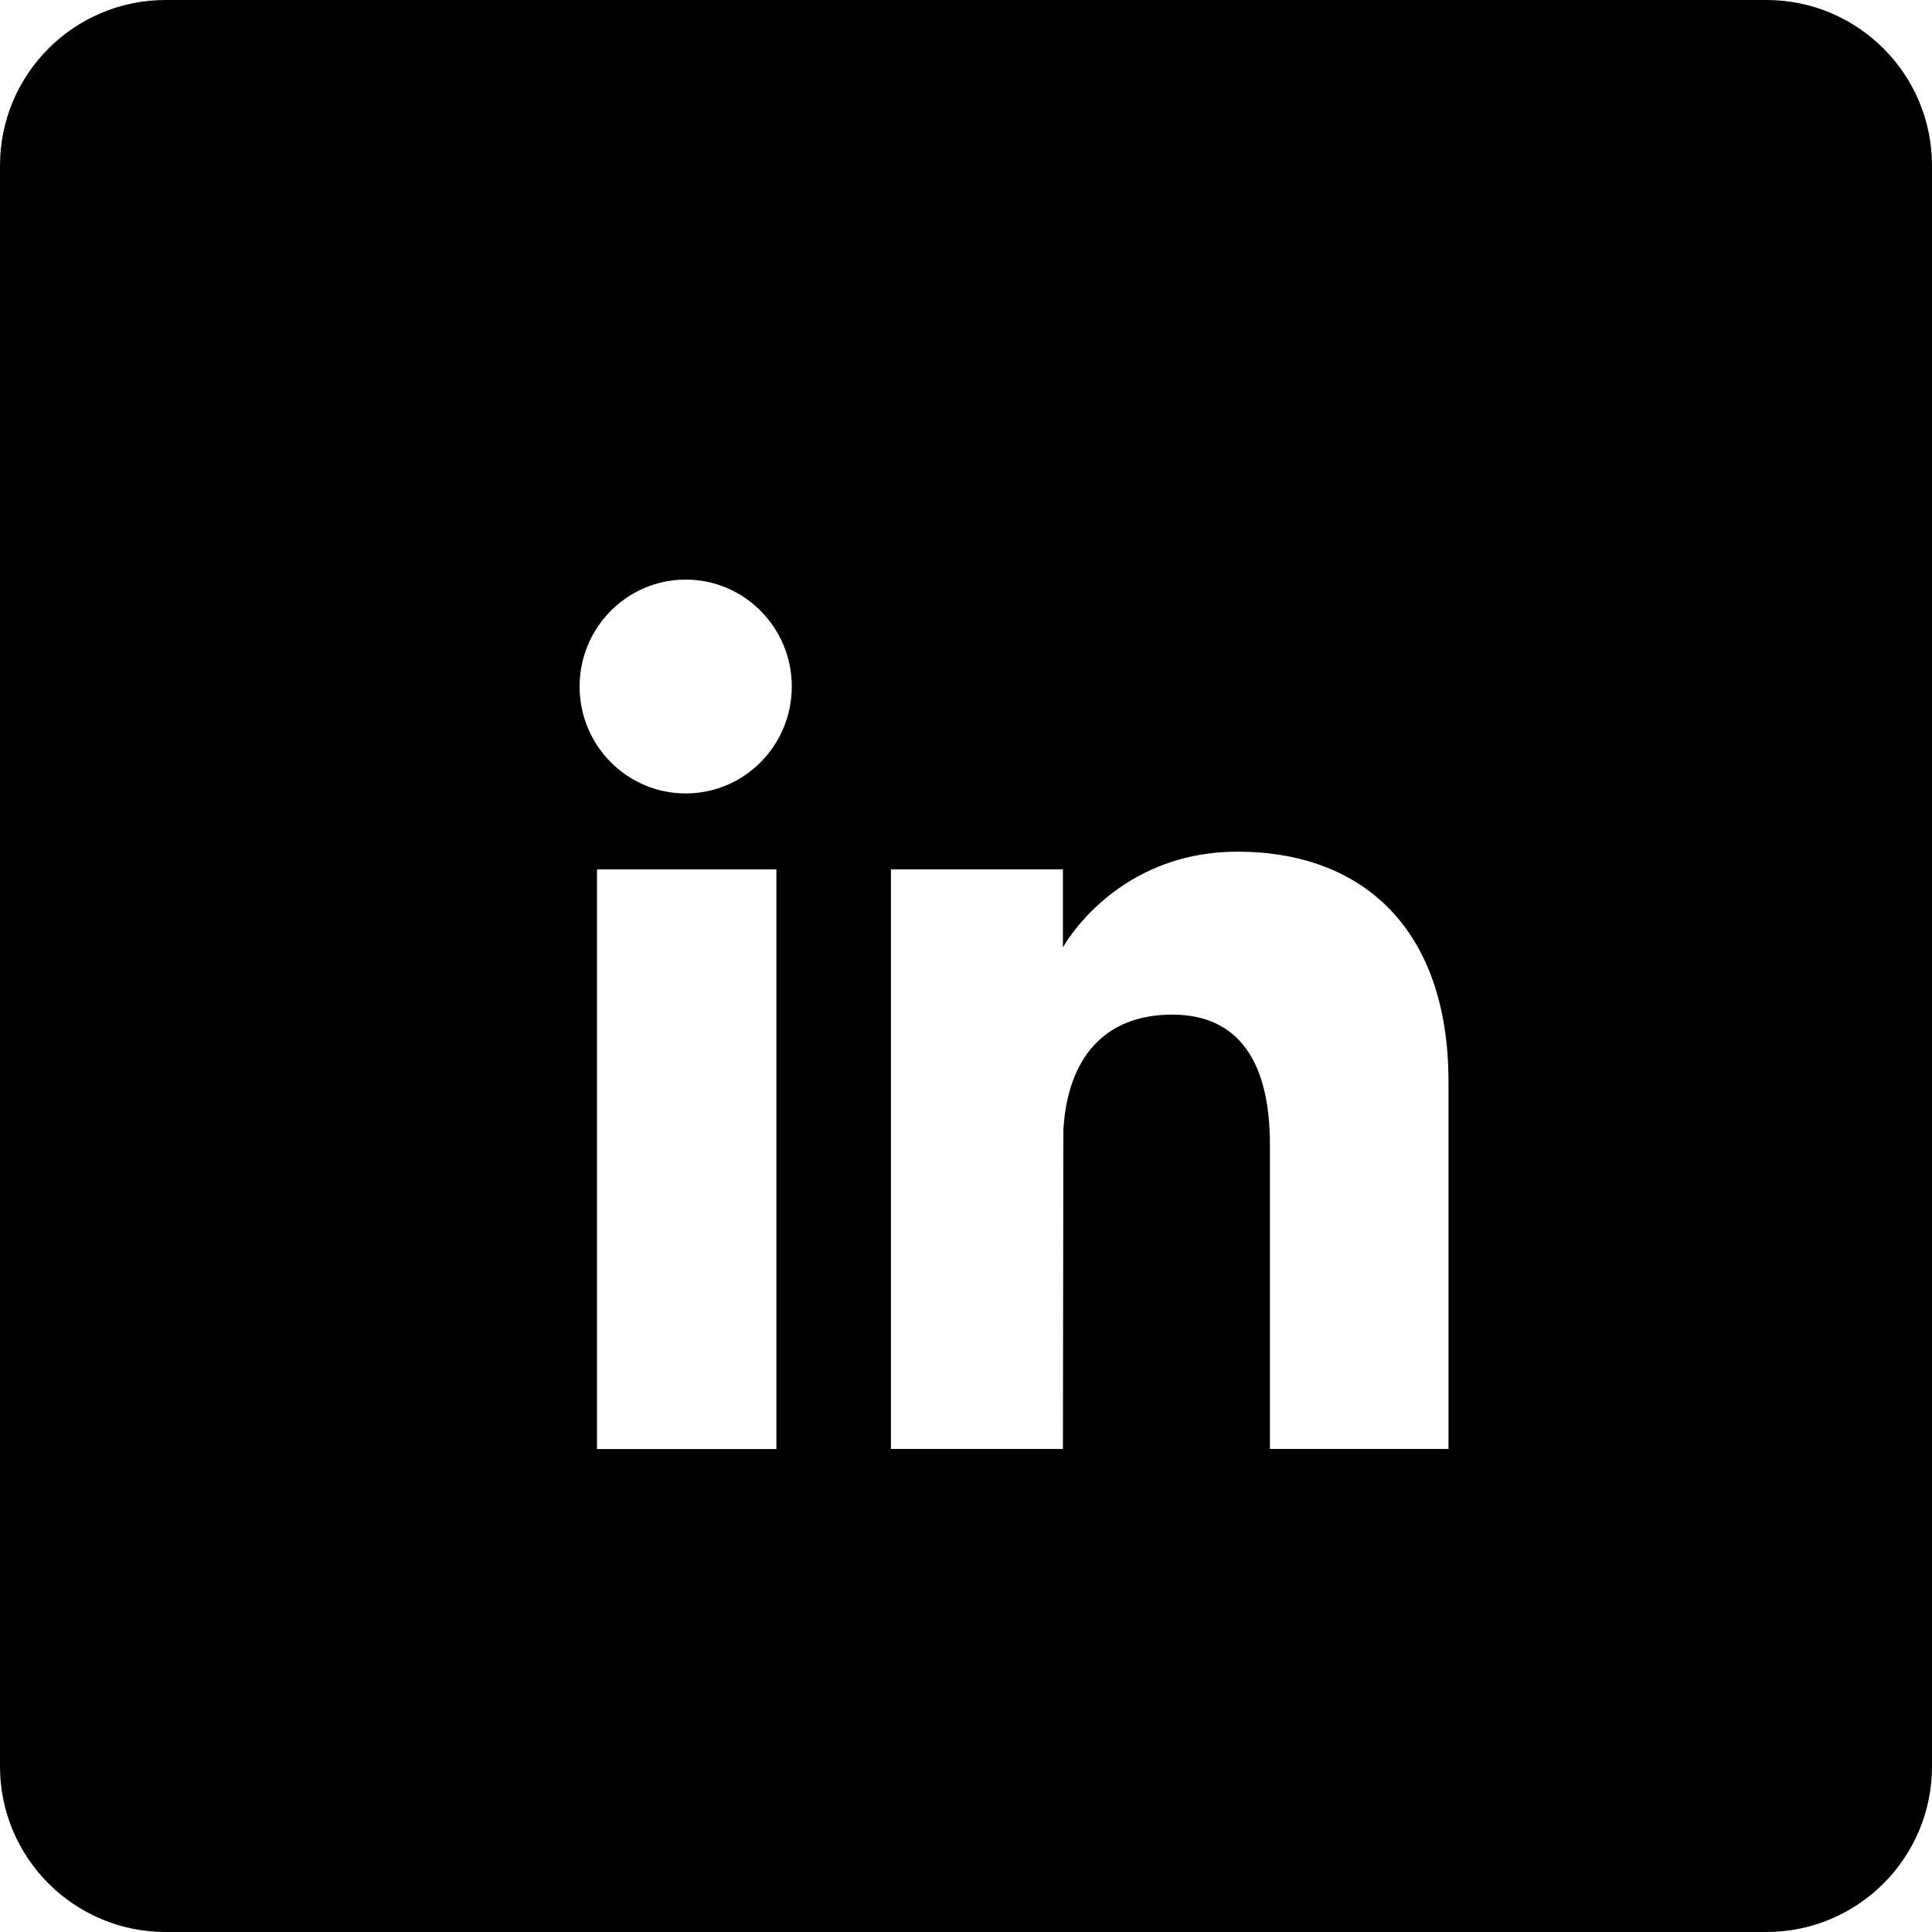
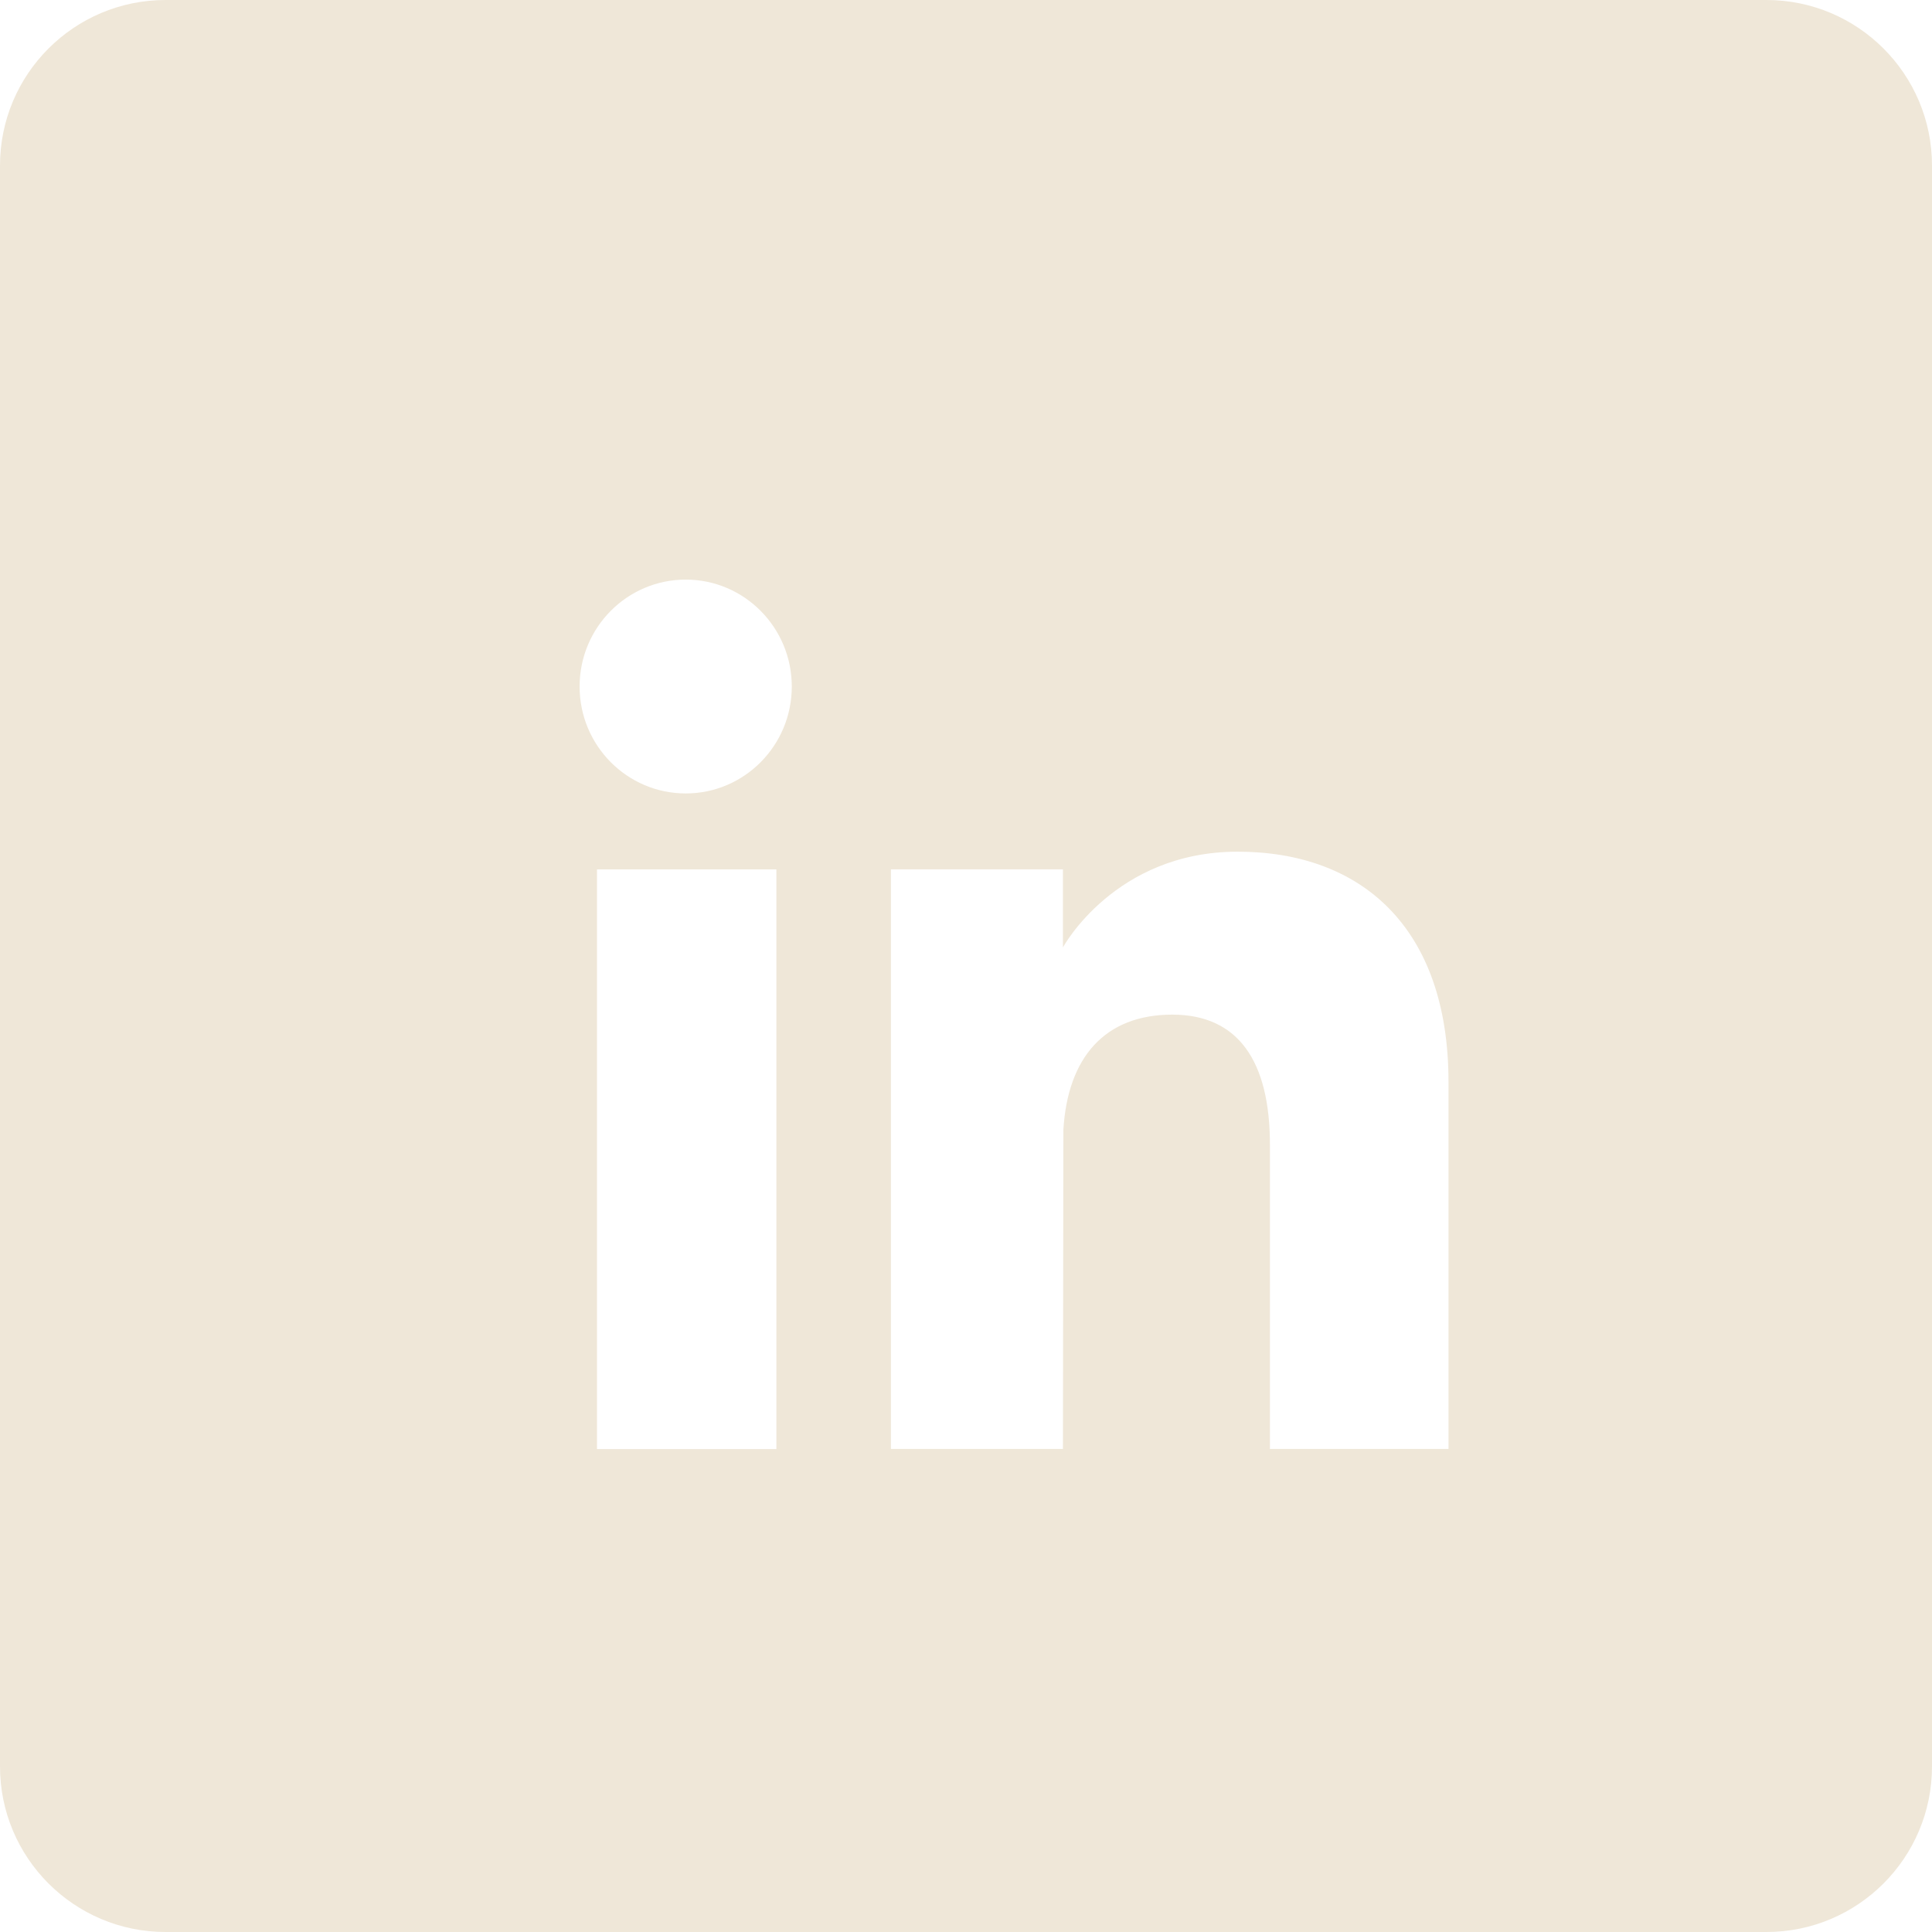
<svg xmlns="http://www.w3.org/2000/svg" width="35" height="35" viewBox="0 0 35 35" fill="none">
-   <path fill-rule="evenodd" clip-rule="evenodd" d="M32 0C33.657 0 35 1.343 35 3V32C35 33.657 33.657 35 32 35H3C1.343 35 4.42933e-08 33.657 0 32V3C0 1.343 1.343 4.42926e-08 3 0H32ZM10.815 26.251H14.065V15.75H10.815V26.251ZM22.421 15.429C20.194 15.429 19.256 17.163 19.256 17.163V15.749H16.14V26.249H19.256L19.264 20.467C19.343 19.154 20.017 18.381 21.237 18.381C22.433 18.381 23.006 19.226 23.006 20.736V26.249H26.241V19.601C26.241 16.789 24.648 15.429 22.421 15.429ZM12.423 10.5C11.361 10.5 10.5 11.367 10.5 12.437C10.5 13.507 11.361 14.374 12.423 14.374C13.483 14.374 14.344 13.507 14.344 12.437C14.344 11.368 13.483 10.5 12.423 10.5Z" fill="black" />
+   <path fill-rule="evenodd" clip-rule="evenodd" d="M32 0C33.657 0 35 1.343 35 3V32C35 33.657 33.657 35 32 35H3C1.343 35 4.42933e-08 33.657 0 32V3C0 1.343 1.343 4.42926e-08 3 0H32ZM10.815 26.251H14.065V15.75H10.815V26.251ZM22.421 15.429C20.194 15.429 19.256 17.163 19.256 17.163V15.749H16.14V26.249H19.256L19.264 20.467C19.343 19.154 20.017 18.381 21.237 18.381C22.433 18.381 23.006 19.226 23.006 20.736V26.249H26.241V19.601C26.241 16.789 24.648 15.429 22.421 15.429ZM12.423 10.5C11.361 10.5 10.5 11.367 10.5 12.437C10.5 13.507 11.361 14.374 12.423 14.374C13.483 14.374 14.344 13.507 14.344 12.437C14.344 11.368 13.483 10.5 12.423 10.5Z" fill="#EFE7D8" />
</svg>
